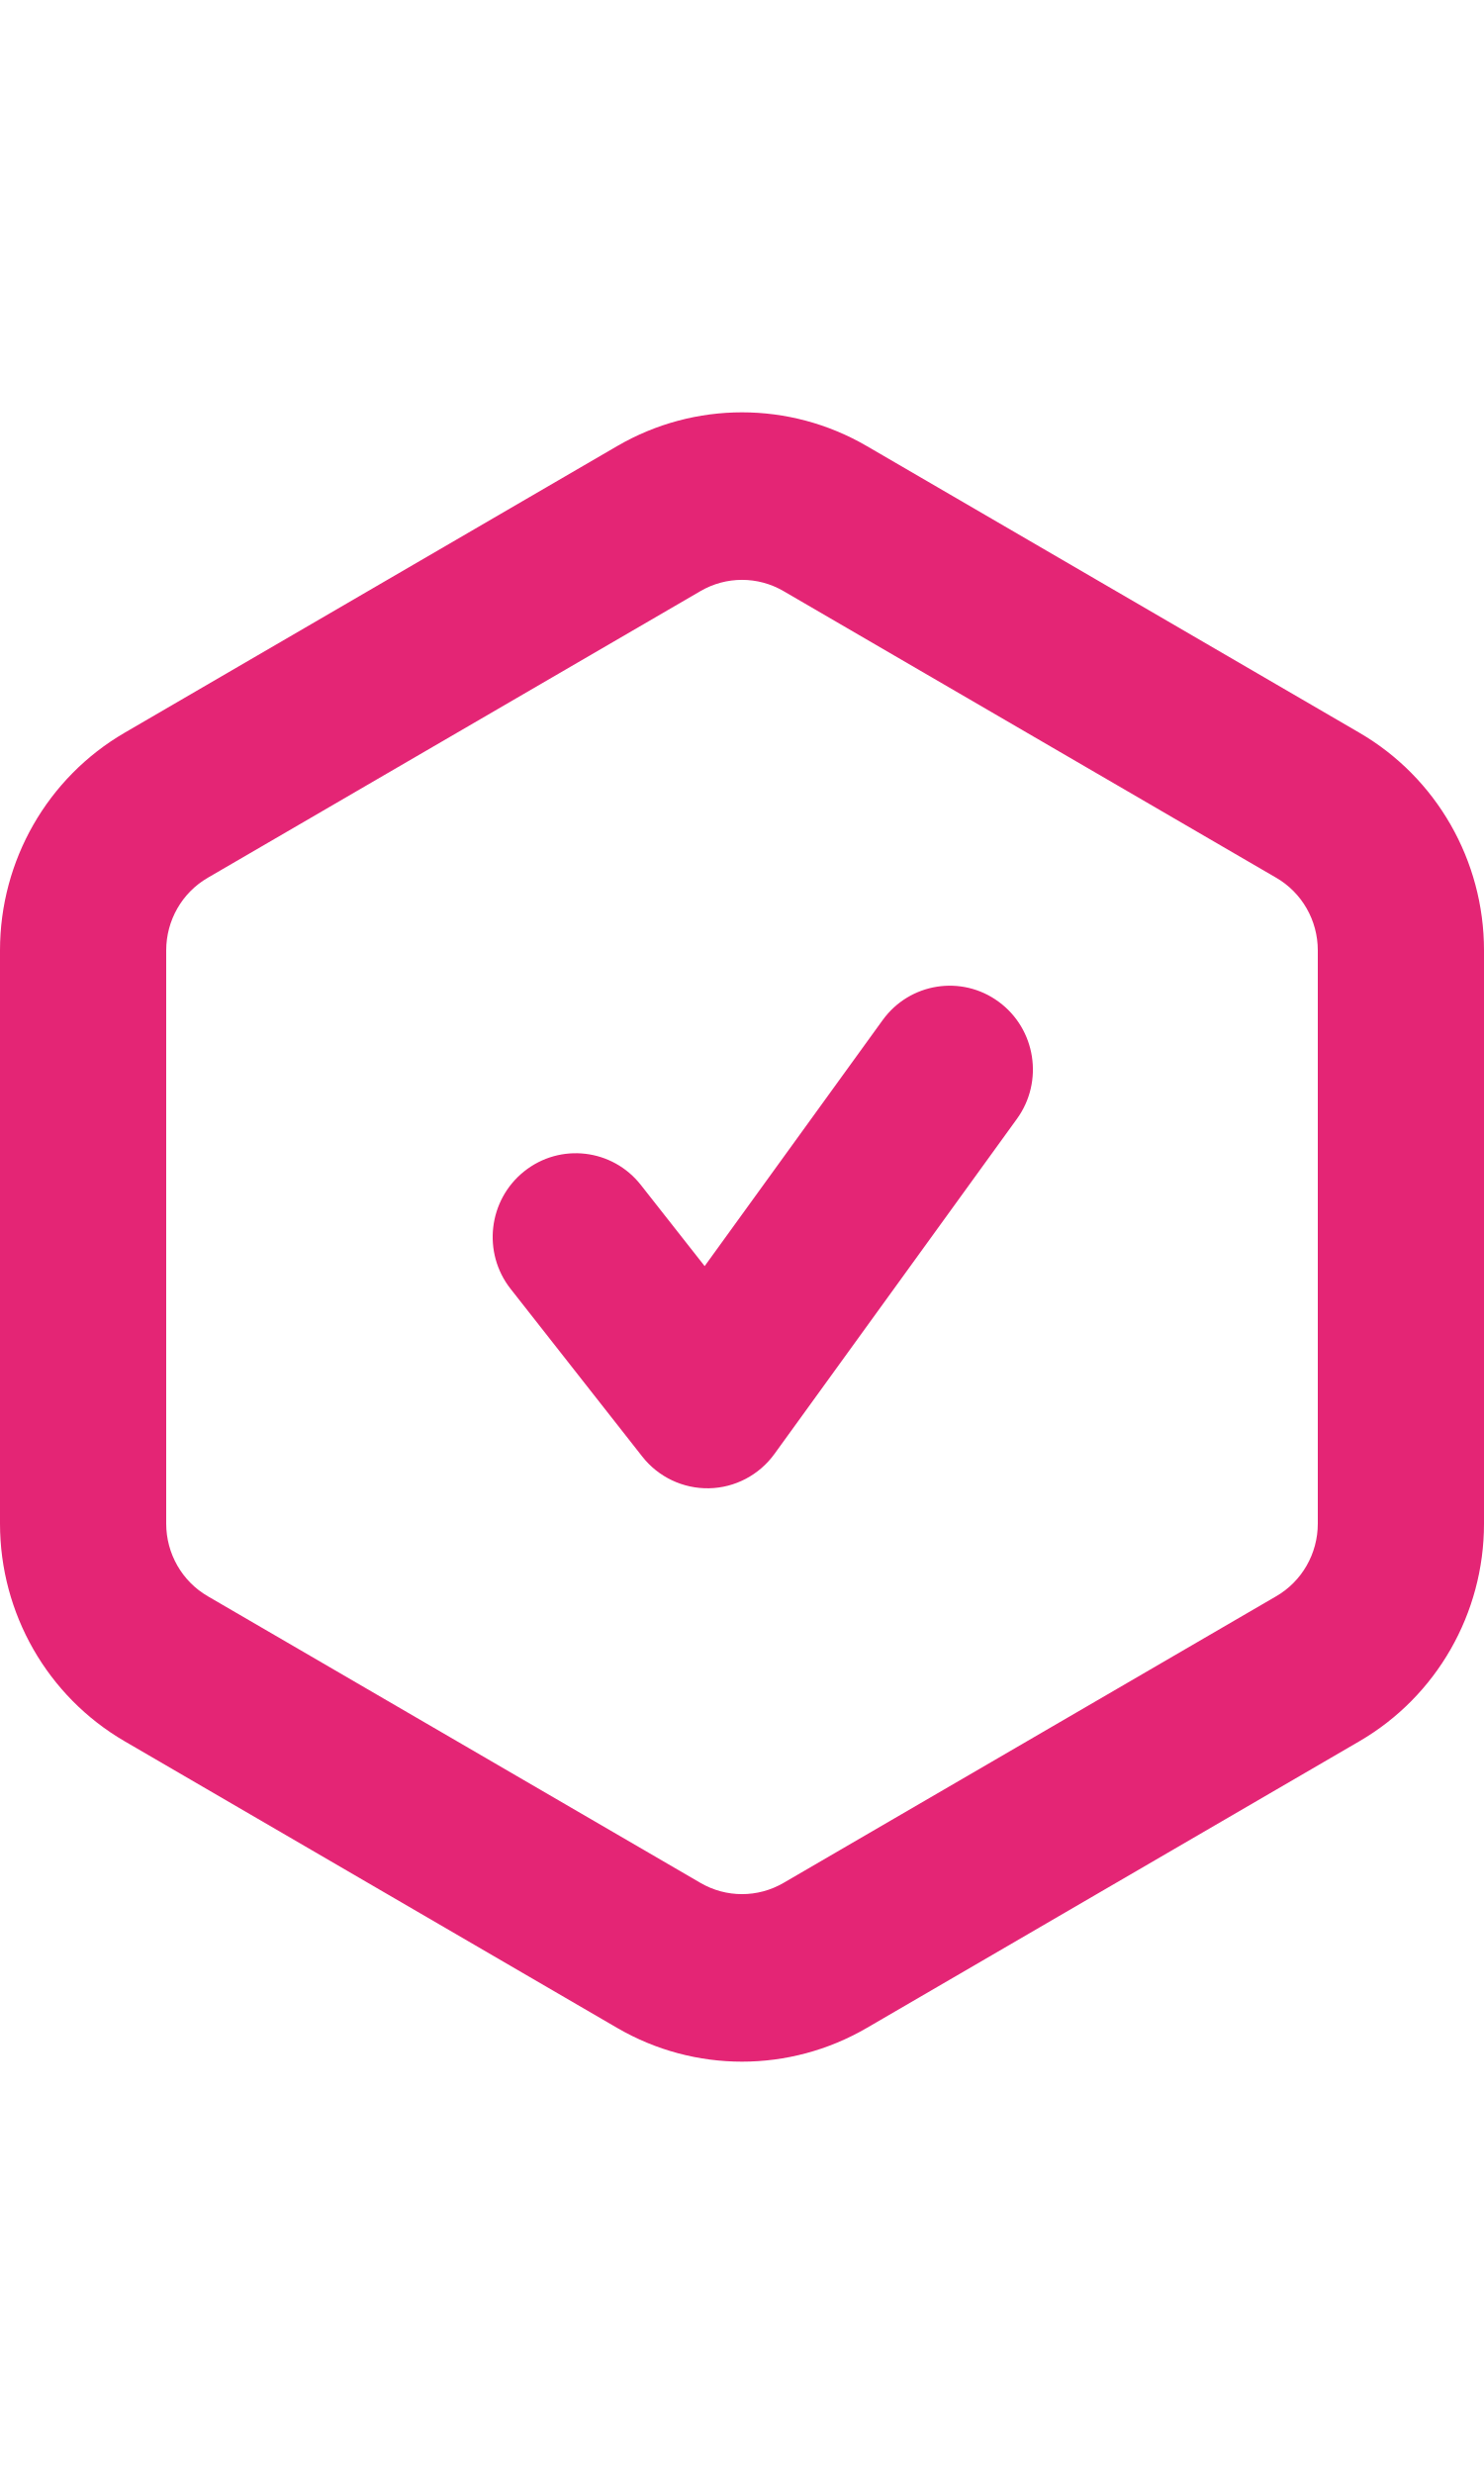
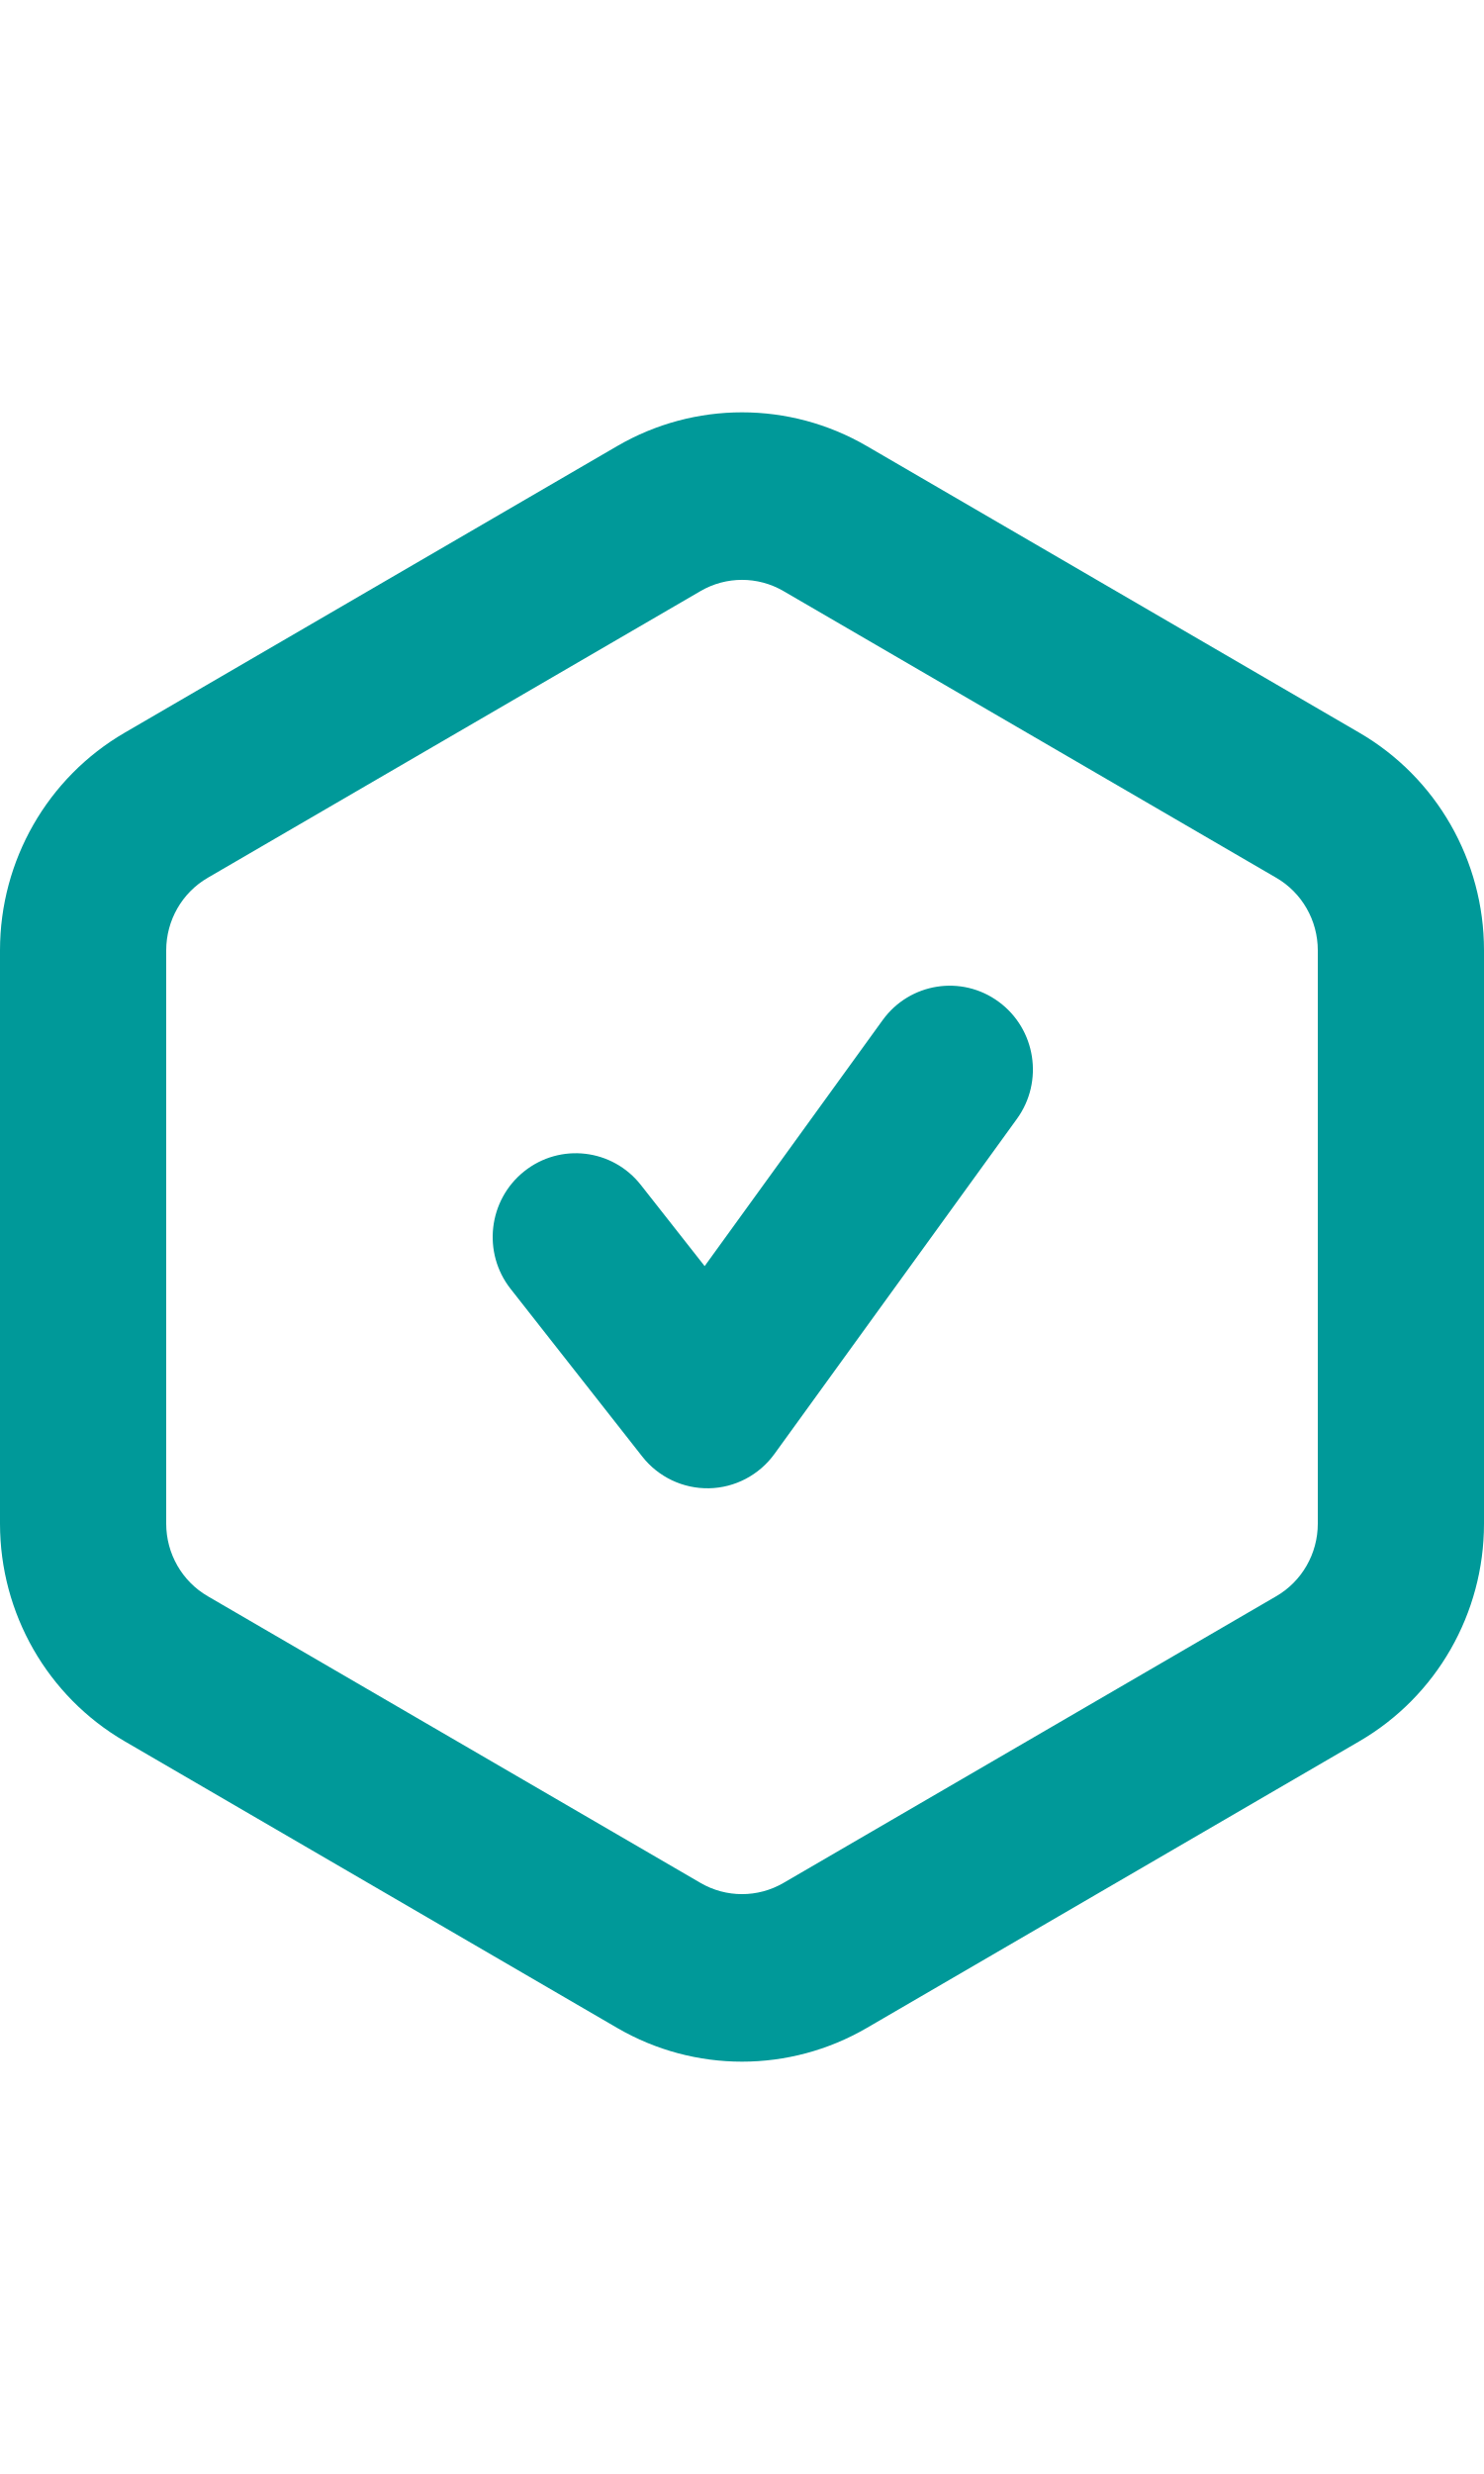
- <svg xmlns="http://www.w3.org/2000/svg" width="12" height="20" viewBox="0 0 18 20" fill="none" color="#e42575" class="tw-mr-2">
+ <svg xmlns="http://www.w3.org/2000/svg" width="12" height="20" viewBox="0 0 18 20" fill="none" color="#009999" class="tw-mr-2">
  <path fill-rule="evenodd" clip-rule="evenodd" d="M16.488 3.885L10.512 0.408C9.576 -0.136 8.424 -0.136 7.488 0.408L1.512 3.885C0.576 4.429 0 5.435 0 6.524V13.476C0 14.565 0.576 15.571 1.512 16.115L7.488 19.592C8.424 20.136 9.576 20.136 10.512 19.592L16.488 16.115C17.424 15.571 18 14.565 18 13.476V6.524C18 5.435 17.424 4.429 16.488 3.885ZM8.496 2.168C8.808 1.986 9.192 1.986 9.504 2.168L15.48 5.644C15.792 5.825 15.984 6.161 15.984 6.524V13.476C15.984 13.839 15.792 14.175 15.48 14.356L9.504 17.832C9.192 18.014 8.808 18.014 8.496 17.832L2.52 14.356C2.208 14.175 2.016 13.839 2.016 13.476V6.524C2.016 6.161 2.208 5.825 2.52 5.644L8.496 2.168ZM12.335 8.567C12.663 8.114 12.564 7.478 12.114 7.148C11.664 6.817 11.034 6.917 10.706 7.37L8.547 10.353L7.774 9.37C7.429 8.93 6.795 8.855 6.358 9.204C5.922 9.552 5.848 10.191 6.194 10.63L7.79 12.662C7.985 12.911 8.285 13.053 8.6 13.047C8.915 13.041 9.209 12.886 9.394 12.63L12.335 8.567Z" fill="currentColor" />
</svg>
